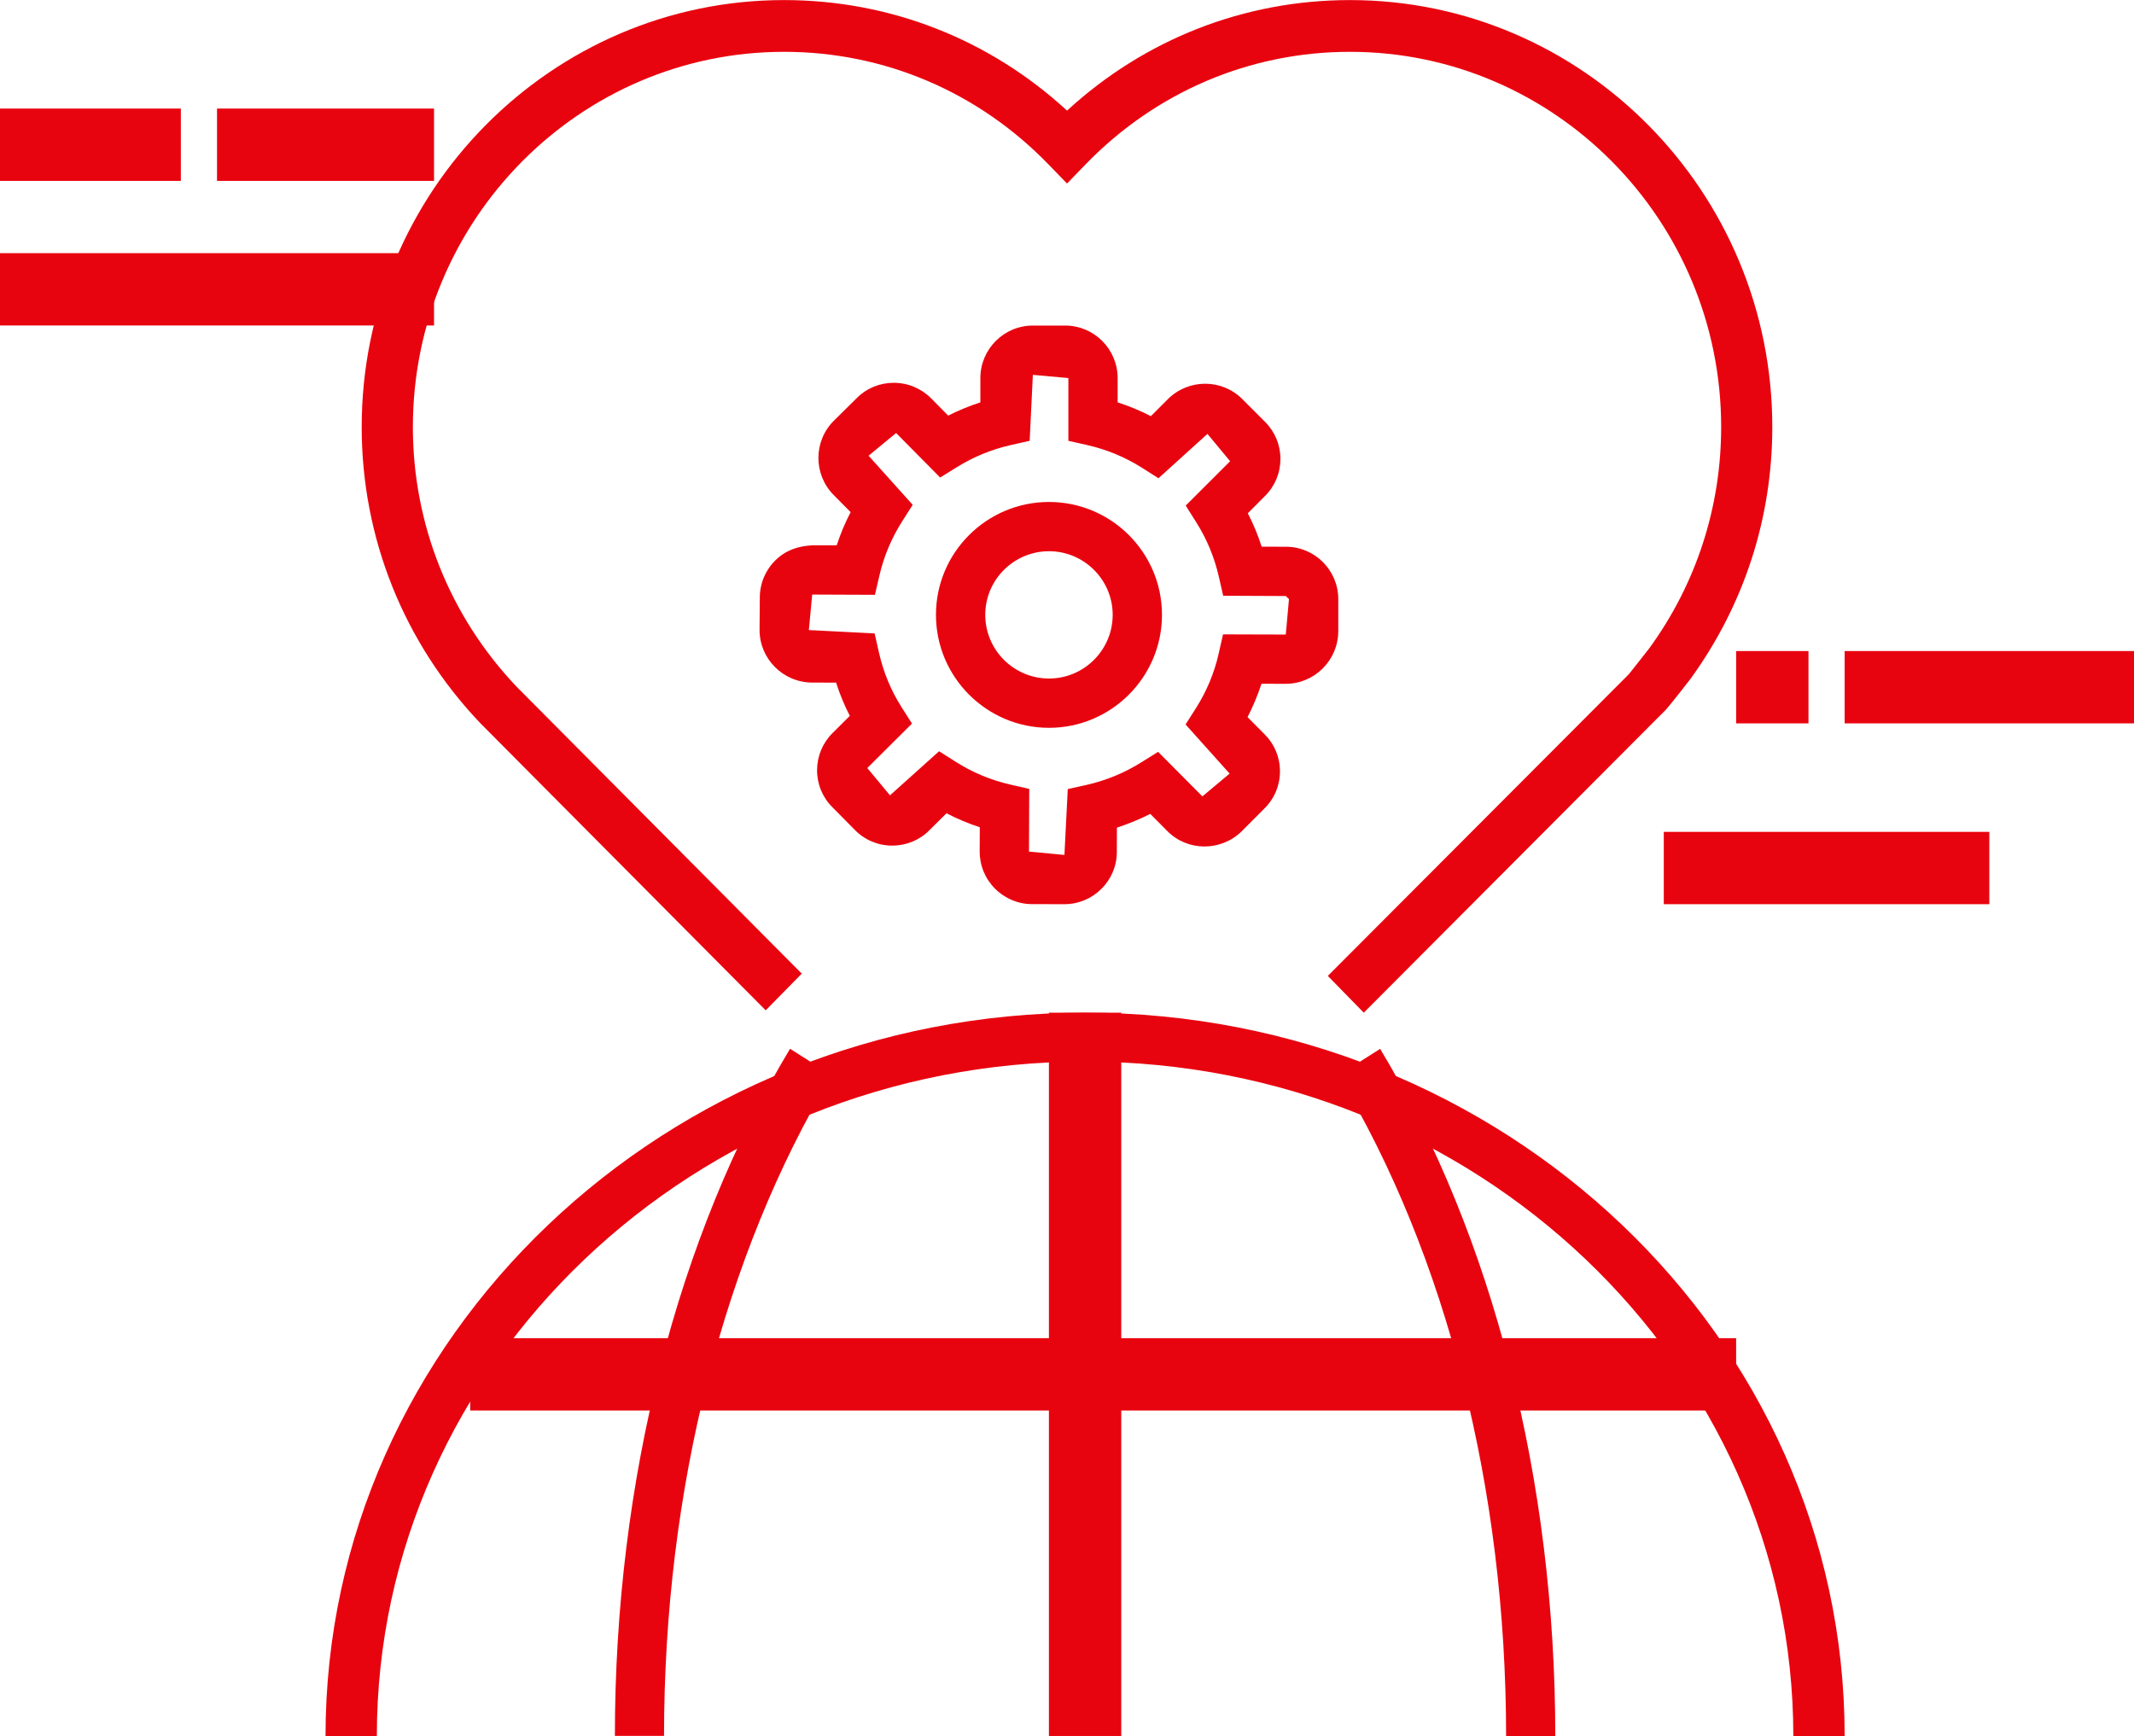
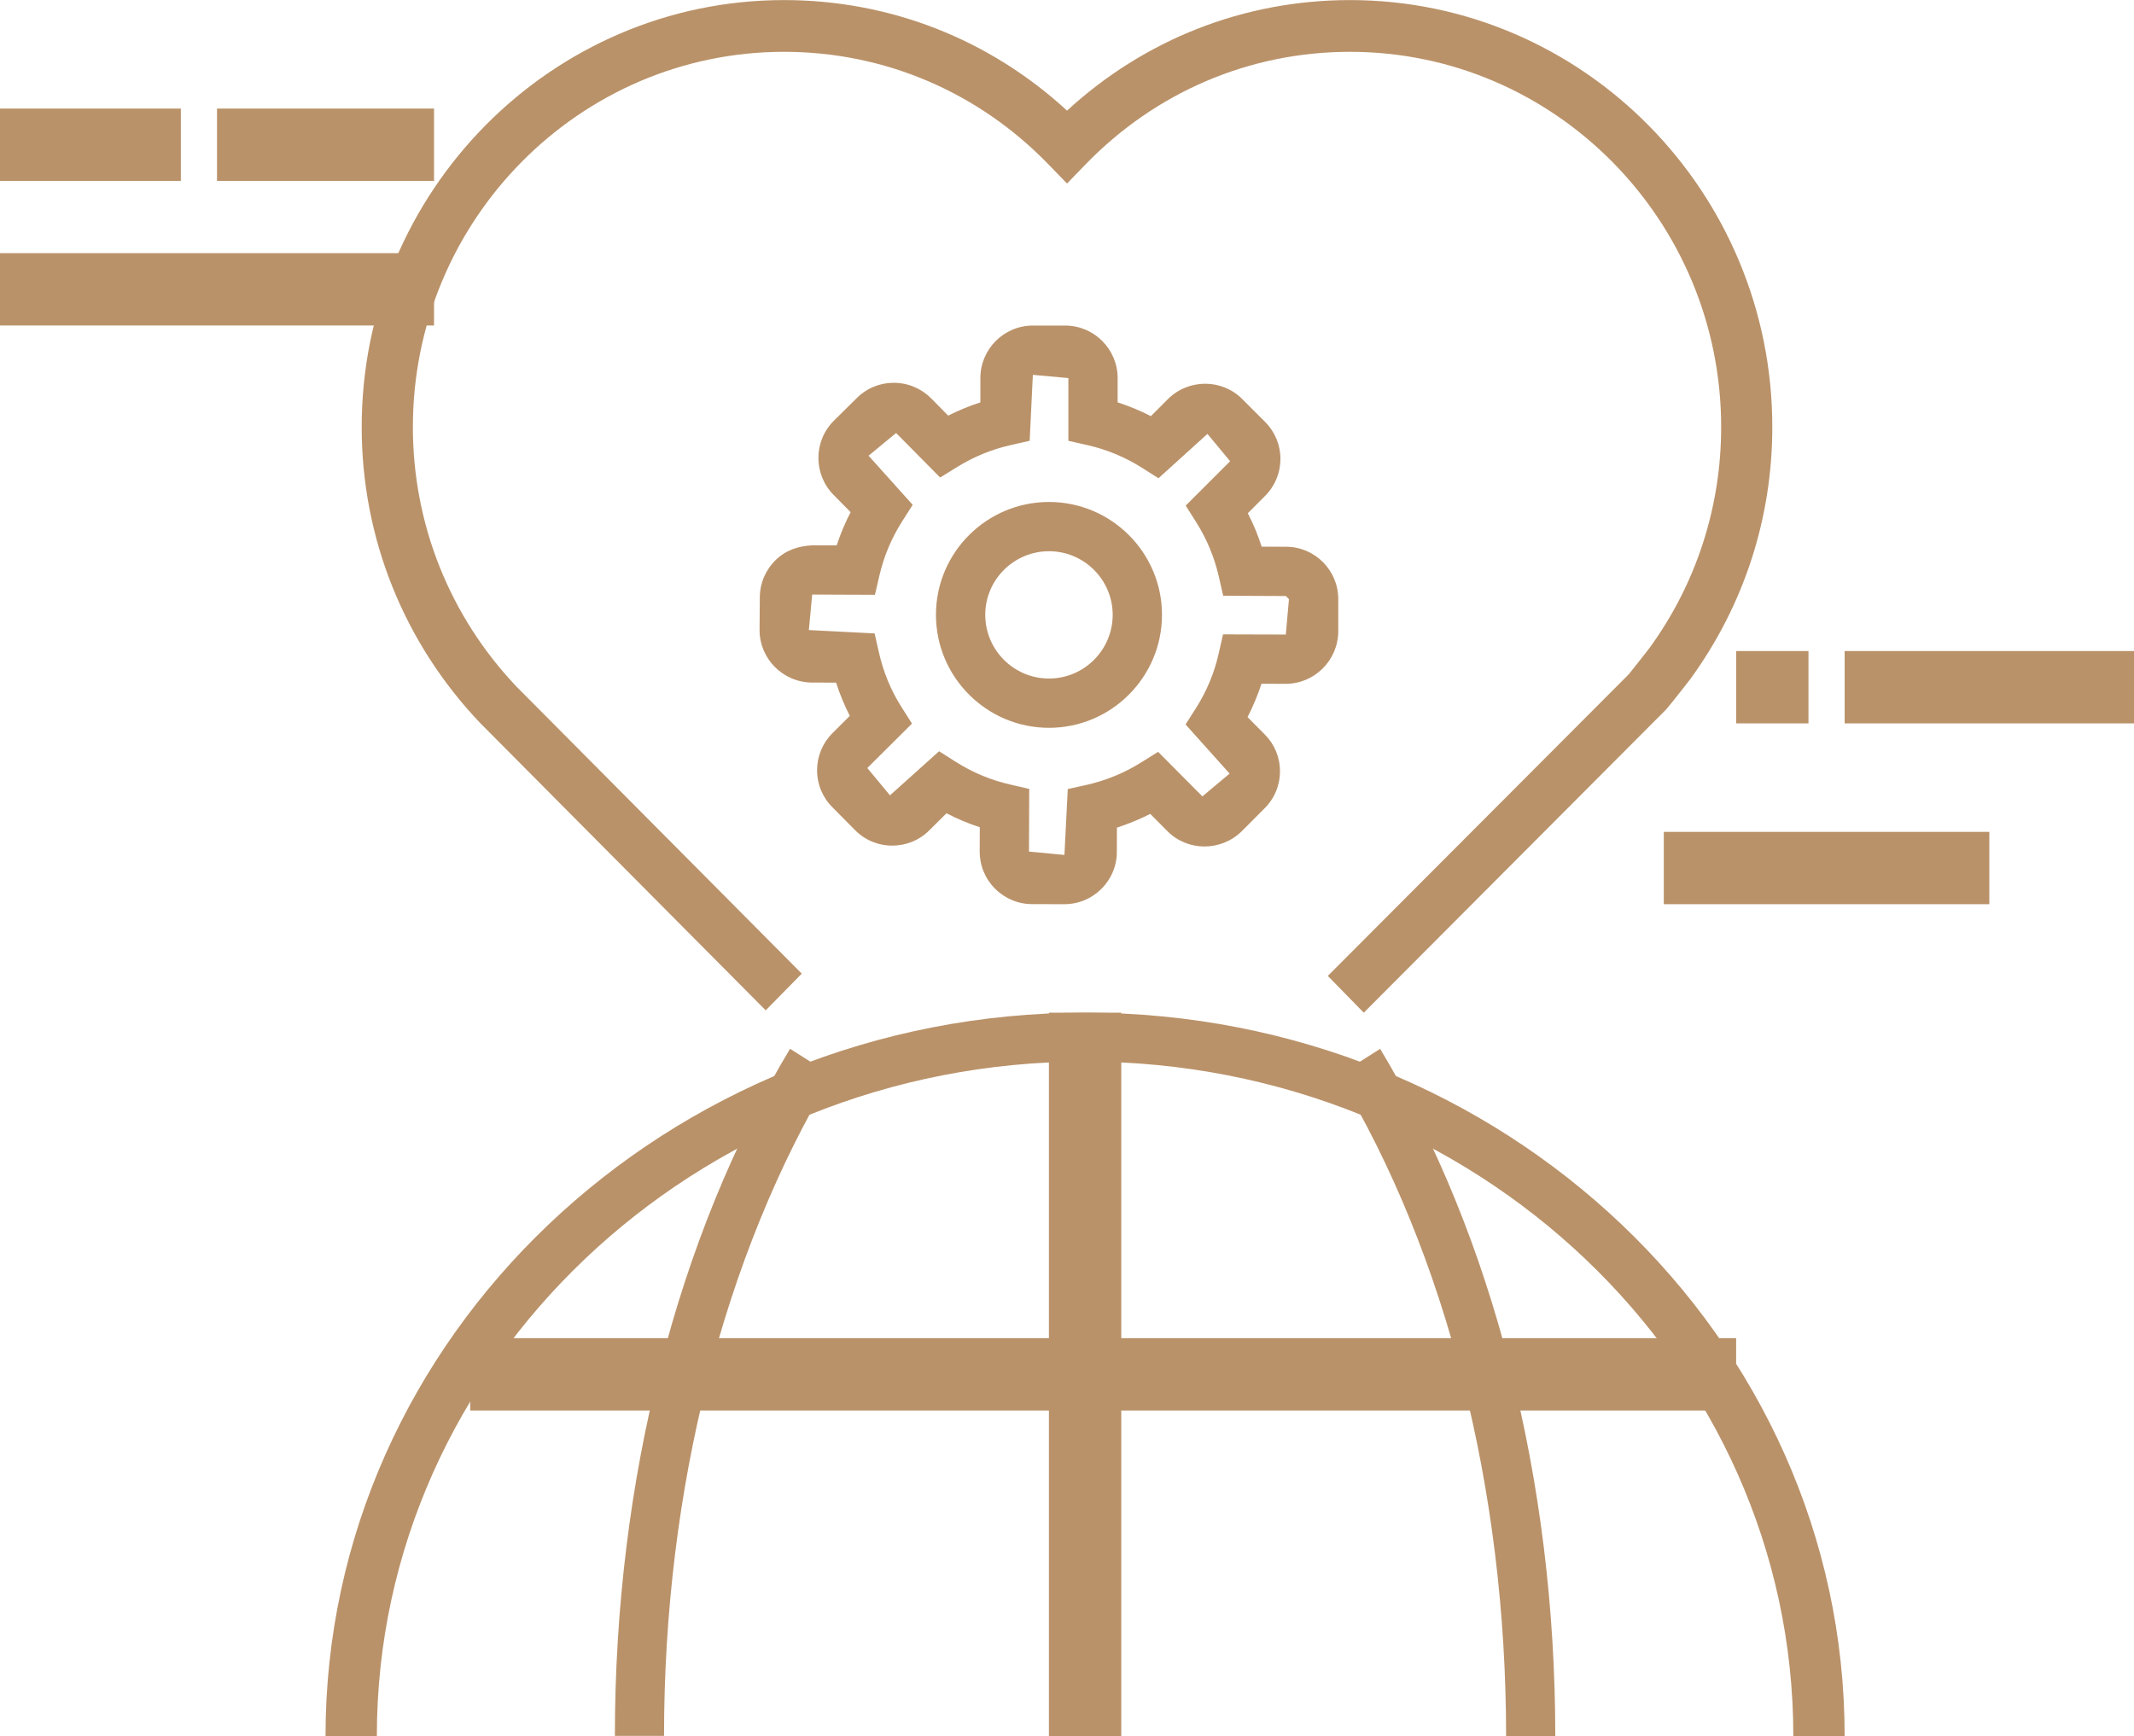
<svg xmlns="http://www.w3.org/2000/svg" width="59" height="48" viewBox="0 0 59 48" fill="none">
-   <path d="M12 5.002H6V3.002H12V5.002Z" fill="#E8040F" />
-   <path d="M5 5.002H0V3.002H5V5.002Z" fill="#E8040F" />
-   <path d="M50 20.002H48V18.002H50V20.002Z" fill="#E8040F" />
-   <path d="M59 20.002H51V18.002H59V20.002Z" fill="#E8040F" />
-   <path d="M55 25.002H46V23.002H55V25.002Z" fill="#E8040F" />
-   <path d="M12 9H0V7H12V9Z" fill="#E8040F" />
-   <path d="M51 48.002H49.581C49.581 37.719 40.798 29.354 30.001 29.354C19.204 29.354 10.419 37.719 10.419 48.002H9C9 36.974 18.421 28.002 30.001 28.002C41.58 28.002 51 36.974 51 48.002Z" fill="#E8040F" />
-   <path d="M43 48.002H41.64C41.64 41.195 39.992 34.706 37 29.736L38.158 29.002C41.279 34.191 43 40.939 43 48.002Z" fill="#E8040F" />
-   <path d="M18.359 48H17C17 40.944 18.72 34.196 21.843 29L23 29.734C20.007 34.711 18.359 41.198 18.359 48Z" fill="#E8040F" />
-   <path d="M31 48.002H29V28.002H31V48.002Z" fill="#E8040F" />
-   <path d="M48 39.002H13V37.002H48V39.002Z" fill="#E8040F" />
-   <path d="M37.705 28.002L36.711 26.985L45.034 18.642C45.164 18.483 45.602 17.922 45.604 17.919C46.895 16.142 47.586 14.023 47.586 11.808C47.586 6.088 42.981 1.433 37.324 1.433C34.551 1.433 31.953 2.542 30.006 4.553L29.501 5.075L28.995 4.553C27.05 2.542 24.452 1.433 21.677 1.433C16.019 1.433 11.415 6.088 11.415 11.808C11.415 14.497 12.436 17.048 14.289 18.995L22.167 26.922L21.17 27.937L13.28 19.997C11.161 17.773 10 14.869 10 11.808C10 5.299 15.239 0.002 21.677 0.002C24.6 0.002 27.353 1.082 29.501 3.059C31.651 1.082 34.403 0.002 37.324 0.002C43.762 0.002 49 5.299 49 11.808C49 14.33 48.215 16.743 46.728 18.785C46.714 18.805 46.247 19.405 46.065 19.617L37.705 28.002Z" fill="#E8040F" />
-   <path d="M29.003 15.242C28.03 15.242 27.24 16.032 27.24 17C27.24 17.973 28.03 18.762 29.003 18.762C29.972 18.762 30.763 17.973 30.763 17C30.763 16.032 29.972 15.242 29.003 15.242ZM29.003 20.125C27.279 20.125 25.877 18.723 25.877 17C25.877 15.279 27.279 13.88 29.003 13.88C30.724 13.88 32.126 15.279 32.126 17C32.126 18.723 30.724 20.125 29.003 20.125ZM25.963 20.773L26.421 21.063C26.891 21.361 27.397 21.572 27.924 21.692L28.456 21.814L28.449 23.547L29.429 23.64L29.521 21.819L30.051 21.701C30.584 21.579 31.091 21.371 31.557 21.078L32.019 20.789L33.243 22.021L33.996 21.391L32.778 20.032L33.069 19.575C33.363 19.11 33.574 18.604 33.693 18.074L33.814 17.541L35.549 17.546L35.637 16.566H35.636L35.549 16.481L33.818 16.473L33.698 15.946C33.575 15.41 33.366 14.903 33.074 14.443L32.782 13.98L34.01 12.753L33.383 11.998L32.029 13.224L31.568 12.931C31.106 12.64 30.602 12.43 30.069 12.309L29.538 12.189V10.454L28.556 10.365L28.468 12.189L27.936 12.309C27.417 12.426 26.92 12.63 26.455 12.918L25.993 13.204L24.775 11.973L24.014 12.601L25.234 13.959L24.942 14.417C24.648 14.88 24.436 15.384 24.313 15.917L24.19 16.447L22.455 16.44L22.363 17.422L24.181 17.515L24.301 18.044C24.423 18.585 24.632 19.09 24.921 19.546L25.214 20.008L23.979 21.237L24.606 21.992L25.963 20.773ZM29.426 25.002L28.533 25C28.149 25 27.784 24.847 27.511 24.573C27.236 24.298 27.085 23.931 27.086 23.542L27.089 22.874C26.774 22.772 26.466 22.642 26.168 22.488L25.691 22.962C25.421 23.232 25.057 23.382 24.67 23.382C24.669 23.382 24.667 23.382 24.667 23.382C24.277 23.382 23.912 23.23 23.637 22.951L23.013 22.32C22.739 22.047 22.589 21.681 22.59 21.294C22.592 20.907 22.743 20.544 23.017 20.271L23.495 19.794C23.345 19.501 23.217 19.193 23.116 18.875L22.447 18.874C21.643 18.866 20.997 18.212 21 17.415L21.007 16.523C21.007 16.136 21.16 15.77 21.436 15.495C21.713 15.222 22.051 15.098 22.466 15.078L23.133 15.079C23.236 14.764 23.364 14.456 23.518 14.162L23.046 13.684C22.484 13.115 22.488 12.195 23.055 11.633L23.691 11.004C23.957 10.736 24.321 10.586 24.707 10.585C24.708 10.585 24.709 10.585 24.709 10.585C25.099 10.585 25.466 10.737 25.741 11.012L26.215 11.492C26.504 11.346 26.801 11.224 27.105 11.126V10.454C27.105 9.654 27.756 9.002 28.556 9.002H29.448C30.249 9.002 30.9 9.654 30.9 10.454V11.126C31.216 11.228 31.523 11.355 31.819 11.507L32.294 11.032C32.861 10.47 33.783 10.47 34.345 11.034L34.976 11.665C35.25 11.939 35.401 12.303 35.401 12.69C35.4 13.078 35.249 13.444 34.972 13.717L34.499 14.192C34.652 14.489 34.78 14.797 34.882 15.116L35.556 15.118C36.353 15.12 37 15.768 37 16.566V17.458C36.995 18.26 36.343 18.908 35.547 18.908L34.877 18.907C34.773 19.223 34.645 19.531 34.492 19.829L34.965 20.306C35.235 20.573 35.388 20.937 35.388 21.327C35.388 21.717 35.235 22.083 34.957 22.357L34.334 22.982C33.761 23.548 32.838 23.547 32.277 22.983L31.802 22.505C31.504 22.656 31.197 22.782 30.88 22.885L30.878 23.558C30.878 24.352 30.227 25.002 29.426 25.002Z" fill="#E8040F" />
+   <path d="M12 5.002H6V3.002H12V5.002Z" fill="#ba9269" />
+   <path d="M5 5.002H0V3.002H5V5.002Z" fill="#ba9269" />
+   <path d="M50 20.002H48V18.002H50V20.002Z" fill="#ba9269" />
+   <path d="M59 20.002H51V18.002H59V20.002Z" fill="#ba9269" />
+   <path d="M55 25.002H46V23.002H55V25.002Z" fill="#ba9269" />
+   <path d="M12 9H0V7H12V9Z" fill="#ba9269" />
+   <path d="M51 48.002H49.581C49.581 37.719 40.798 29.354 30.001 29.354C19.204 29.354 10.419 37.719 10.419 48.002H9C9 36.974 18.421 28.002 30.001 28.002C41.58 28.002 51 36.974 51 48.002Z" fill="#ba9269" />
+   <path d="M43 48.002H41.64C41.64 41.195 39.992 34.706 37 29.736L38.158 29.002C41.279 34.191 43 40.939 43 48.002Z" fill="#ba9269" />
+   <path d="M18.359 48H17C17 40.944 18.72 34.196 21.843 29L23 29.734C20.007 34.711 18.359 41.198 18.359 48Z" fill="#ba9269" />
+   <path d="M31 48.002H29V28.002H31V48.002Z" fill="#ba9269" />
+   <path d="M48 39.002H13V37.002H48V39.002Z" fill="#ba9269" />
+   <path d="M37.705 28.002L36.711 26.985L45.034 18.642C45.164 18.483 45.602 17.922 45.604 17.919C46.895 16.142 47.586 14.023 47.586 11.808C47.586 6.088 42.981 1.433 37.324 1.433C34.551 1.433 31.953 2.542 30.006 4.553L29.501 5.075L28.995 4.553C27.05 2.542 24.452 1.433 21.677 1.433C16.019 1.433 11.415 6.088 11.415 11.808C11.415 14.497 12.436 17.048 14.289 18.995L22.167 26.922L21.17 27.937L13.28 19.997C11.161 17.773 10 14.869 10 11.808C10 5.299 15.239 0.002 21.677 0.002C24.6 0.002 27.353 1.082 29.501 3.059C31.651 1.082 34.403 0.002 37.324 0.002C43.762 0.002 49 5.299 49 11.808C49 14.33 48.215 16.743 46.728 18.785C46.714 18.805 46.247 19.405 46.065 19.617L37.705 28.002Z" fill="#ba9269" />
+   <path d="M29.003 15.242C28.03 15.242 27.24 16.032 27.24 17C27.24 17.973 28.03 18.762 29.003 18.762C29.972 18.762 30.763 17.973 30.763 17C30.763 16.032 29.972 15.242 29.003 15.242ZM29.003 20.125C27.279 20.125 25.877 18.723 25.877 17C25.877 15.279 27.279 13.88 29.003 13.88C30.724 13.88 32.126 15.279 32.126 17C32.126 18.723 30.724 20.125 29.003 20.125ZM25.963 20.773L26.421 21.063C26.891 21.361 27.397 21.572 27.924 21.692L28.456 21.814L28.449 23.547L29.429 23.64L29.521 21.819L30.051 21.701C30.584 21.579 31.091 21.371 31.557 21.078L32.019 20.789L33.243 22.021L33.996 21.391L32.778 20.032L33.069 19.575C33.363 19.11 33.574 18.604 33.693 18.074L33.814 17.541L35.549 17.546L35.637 16.566H35.636L35.549 16.481L33.818 16.473L33.698 15.946C33.575 15.41 33.366 14.903 33.074 14.443L32.782 13.98L34.01 12.753L33.383 11.998L32.029 13.224L31.568 12.931C31.106 12.64 30.602 12.43 30.069 12.309L29.538 12.189V10.454L28.556 10.365L28.468 12.189L27.936 12.309C27.417 12.426 26.92 12.63 26.455 12.918L25.993 13.204L24.775 11.973L24.014 12.601L25.234 13.959L24.942 14.417C24.648 14.88 24.436 15.384 24.313 15.917L24.19 16.447L22.455 16.44L22.363 17.422L24.181 17.515L24.301 18.044C24.423 18.585 24.632 19.09 24.921 19.546L25.214 20.008L23.979 21.237L24.606 21.992L25.963 20.773ZM29.426 25.002L28.533 25C28.149 25 27.784 24.847 27.511 24.573C27.236 24.298 27.085 23.931 27.086 23.542L27.089 22.874C26.774 22.772 26.466 22.642 26.168 22.488L25.691 22.962C25.421 23.232 25.057 23.382 24.67 23.382C24.669 23.382 24.667 23.382 24.667 23.382C24.277 23.382 23.912 23.23 23.637 22.951L23.013 22.32C22.739 22.047 22.589 21.681 22.59 21.294C22.592 20.907 22.743 20.544 23.017 20.271L23.495 19.794C23.345 19.501 23.217 19.193 23.116 18.875L22.447 18.874C21.643 18.866 20.997 18.212 21 17.415L21.007 16.523C21.007 16.136 21.16 15.77 21.436 15.495C21.713 15.222 22.051 15.098 22.466 15.078L23.133 15.079C23.236 14.764 23.364 14.456 23.518 14.162L23.046 13.684C22.484 13.115 22.488 12.195 23.055 11.633L23.691 11.004C23.957 10.736 24.321 10.586 24.707 10.585C24.708 10.585 24.709 10.585 24.709 10.585C25.099 10.585 25.466 10.737 25.741 11.012L26.215 11.492C26.504 11.346 26.801 11.224 27.105 11.126V10.454C27.105 9.654 27.756 9.002 28.556 9.002H29.448C30.249 9.002 30.9 9.654 30.9 10.454V11.126C31.216 11.228 31.523 11.355 31.819 11.507L32.294 11.032C32.861 10.47 33.783 10.47 34.345 11.034L34.976 11.665C35.25 11.939 35.401 12.303 35.401 12.69C35.4 13.078 35.249 13.444 34.972 13.717L34.499 14.192C34.652 14.489 34.78 14.797 34.882 15.116L35.556 15.118C36.353 15.12 37 15.768 37 16.566V17.458C36.995 18.26 36.343 18.908 35.547 18.908L34.877 18.907C34.773 19.223 34.645 19.531 34.492 19.829L34.965 20.306C35.235 20.573 35.388 20.937 35.388 21.327C35.388 21.717 35.235 22.083 34.957 22.357L34.334 22.982C33.761 23.548 32.838 23.547 32.277 22.983L31.802 22.505C31.504 22.656 31.197 22.782 30.88 22.885L30.878 23.558C30.878 24.352 30.227 25.002 29.426 25.002Z" fill="#ba9269" />
</svg>
